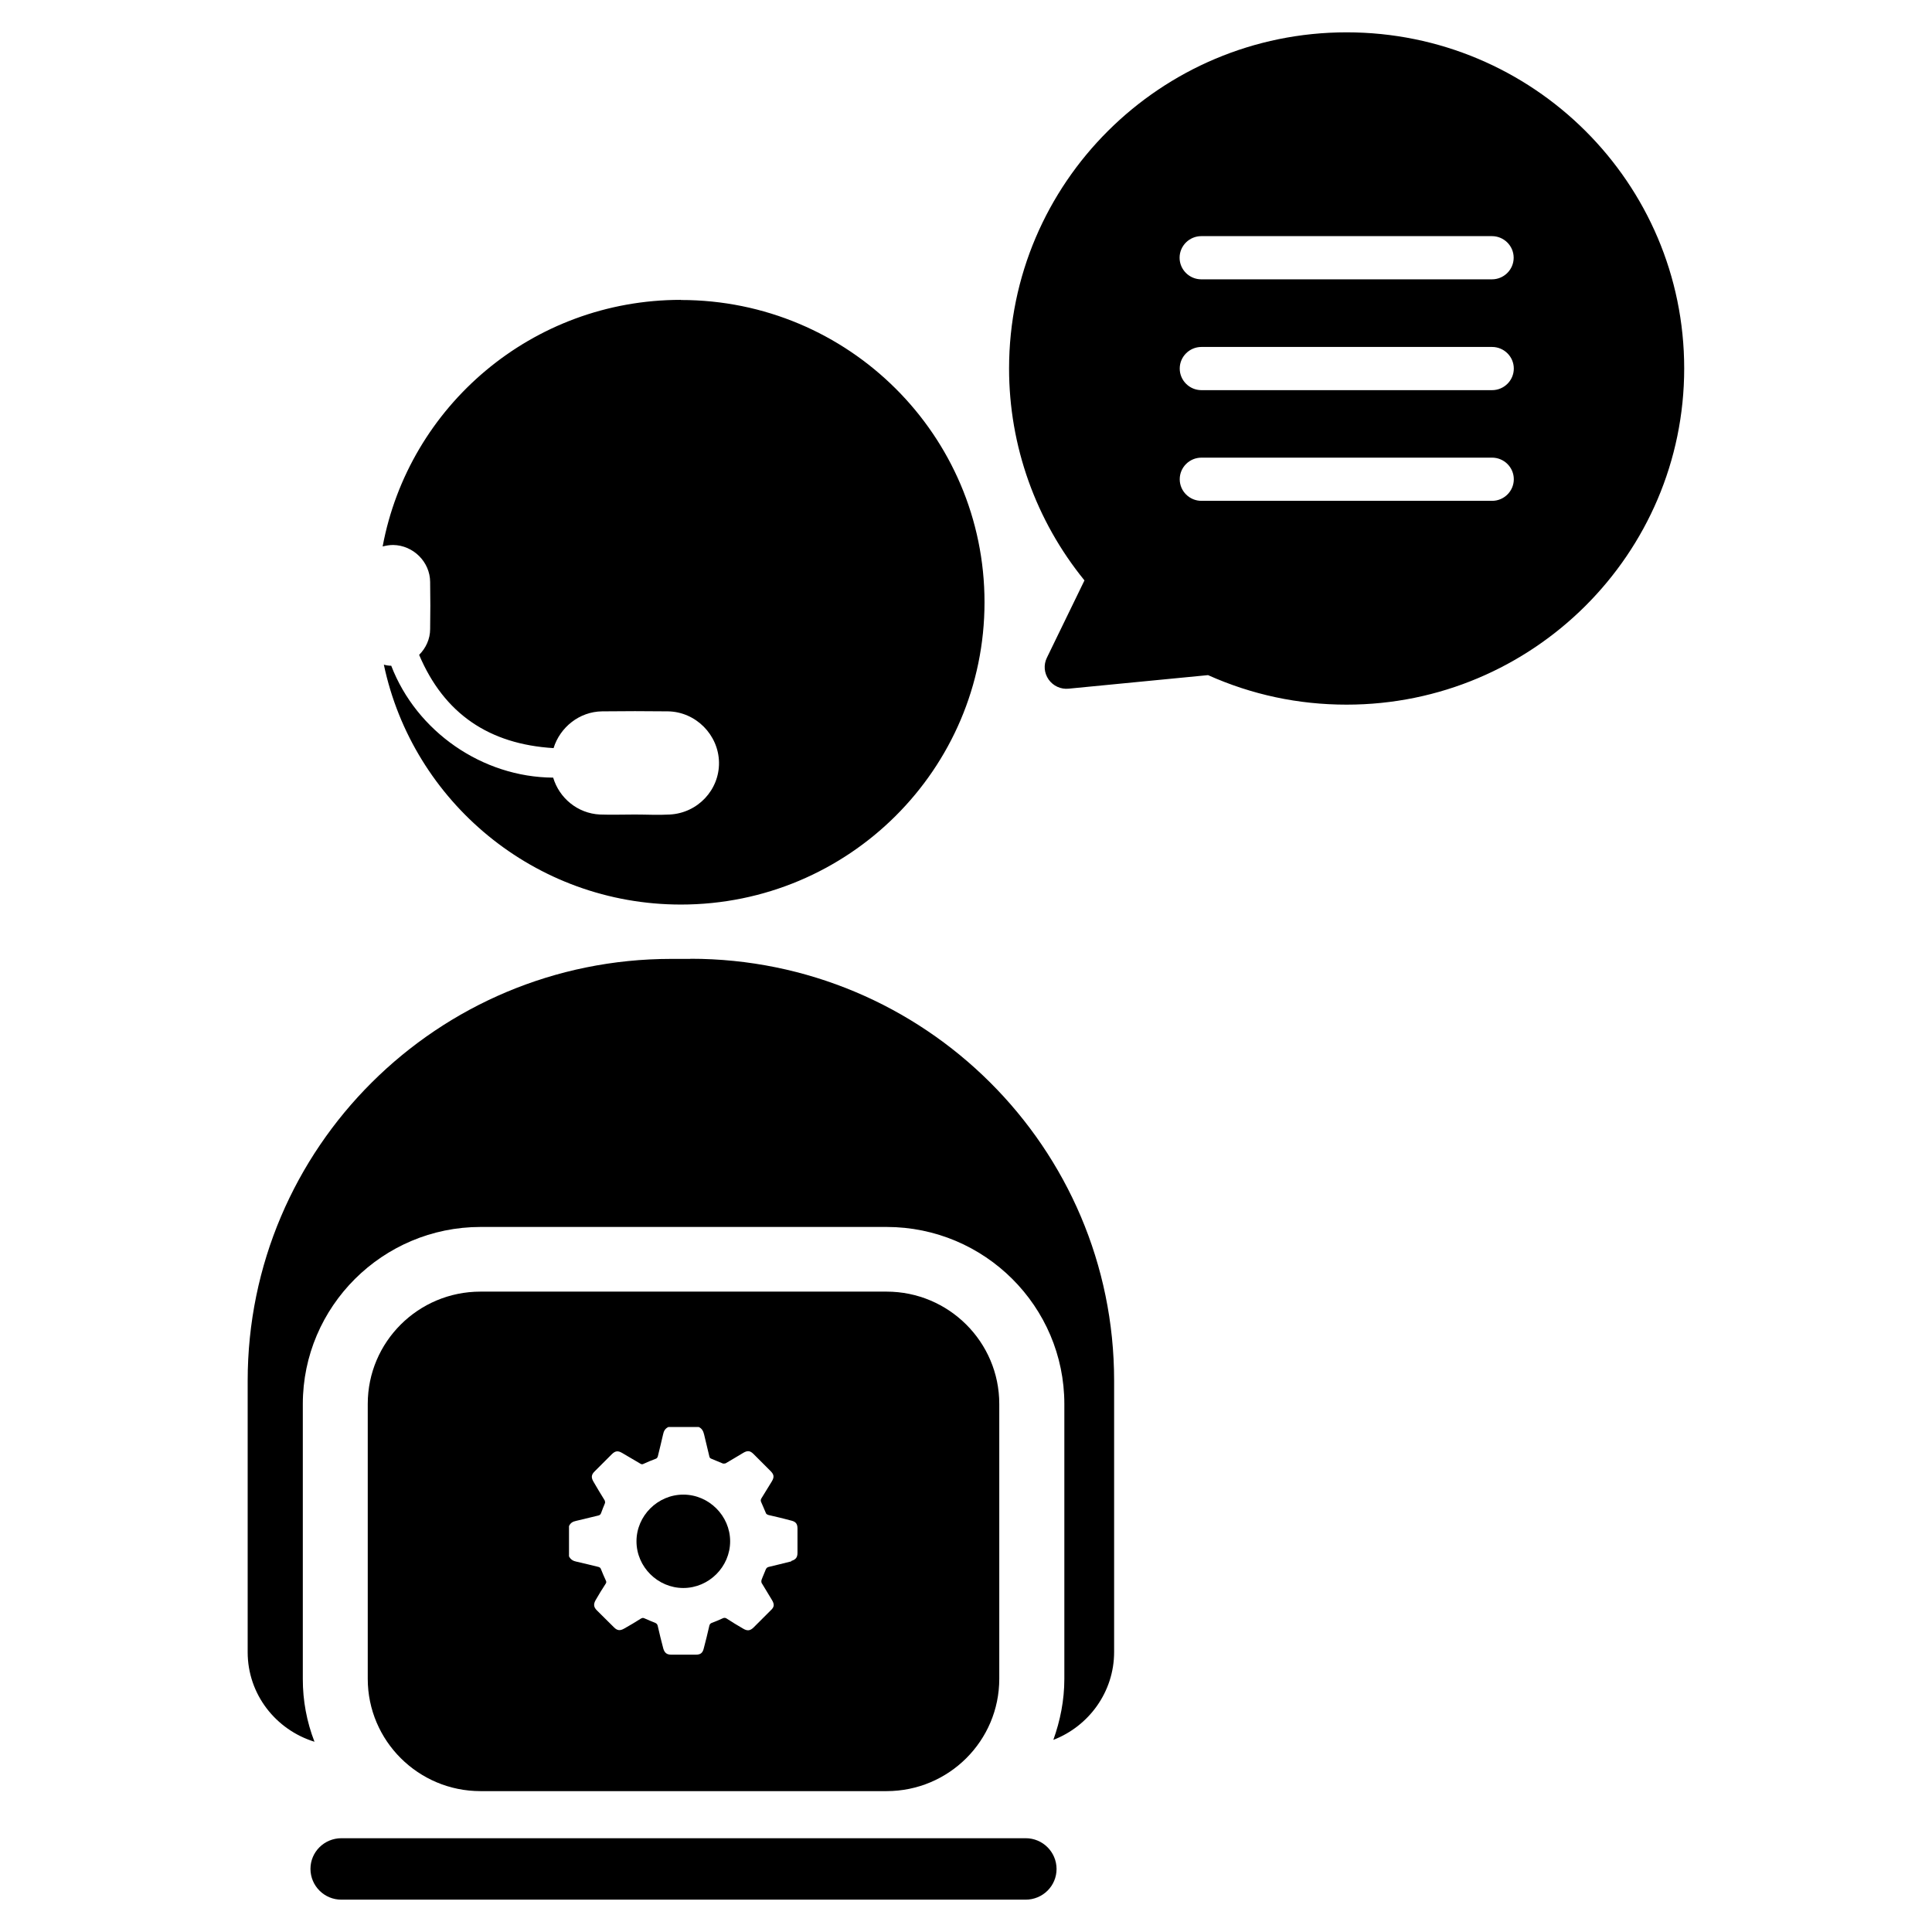
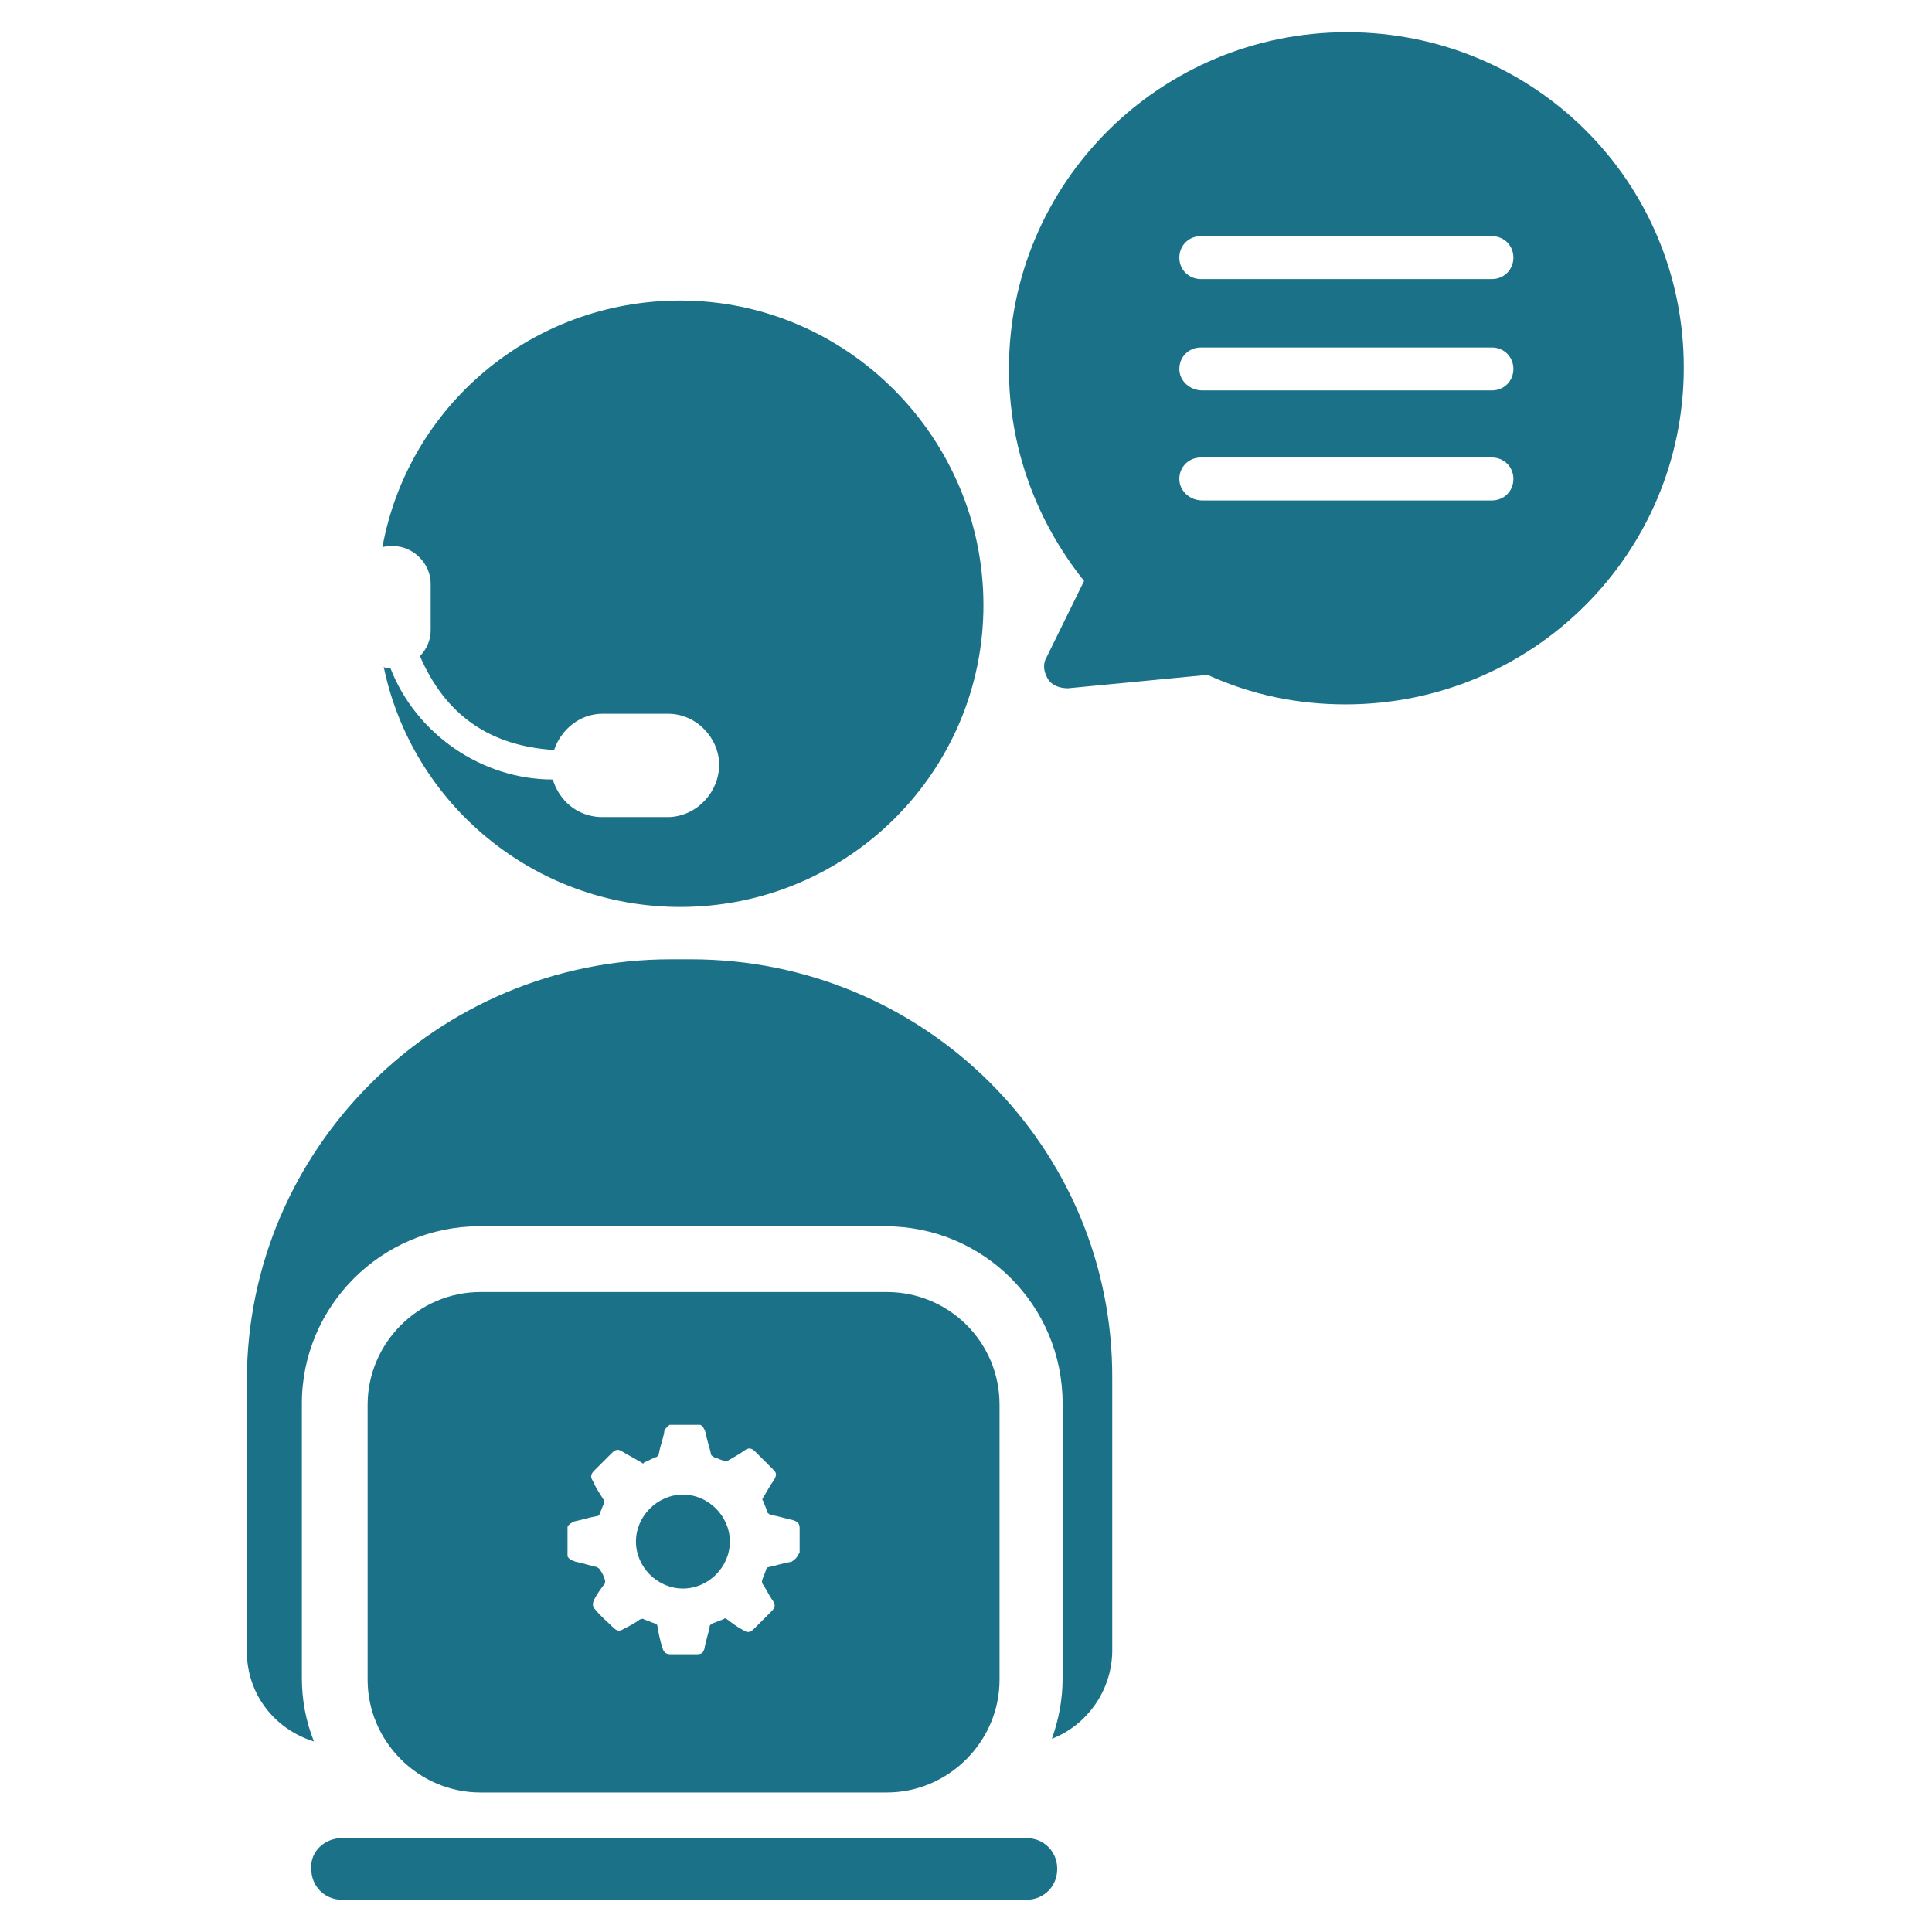
- <svg xmlns="http://www.w3.org/2000/svg" id="icon-service-provider" viewBox="0 0 144 144">
-   <defs />
-   <path d="M100.37 2.41c-13.87 0-25.16 11.23-25.16 25.06 0 5.76 1.99 11.33 5.62 15.79l-2.8 5.76c-.26.53-.21 1.14.13 1.63.34.48.91.74 1.49.68l10.39-1.01c3.26 1.46 6.72 2.2 10.33 2.2 13.87 0 25.16-11.23 25.16-25.06S114.26 2.41 100.37 2.41ZM87.93 35.72c0-.89.73-1.61 1.62-1.61h21.66c.89 0 1.62.72 1.62 1.61s-.73 1.61-1.62 1.61H89.55c-.89 0-1.62-.72-1.62-1.61Zm0-8.25c0-.89.73-1.61 1.62-1.61h21.66c.89 0 1.62.72 1.62 1.61s-.73 1.61-1.62 1.61H89.55c-.89 0-1.62-.72-1.62-1.61Zm23.27-6.65H89.54c-.89 0-1.62-.72-1.62-1.61s.73-1.61 1.62-1.61h21.66c.89 0 1.62.72 1.62 1.61s-.73 1.61-1.62 1.61ZM50.74 22.35c-11.07 0-20.27 7.92-22.22 18.38.24-.06.5-.11.78-.11 1.5.02 2.75 1.26 2.76 2.75.02 1.17.02 2.35 0 3.52 0 .74-.32 1.42-.82 1.92 1.86 4.39 5.22 6.66 10.02 6.95.48-1.55 1.92-2.72 3.62-2.74 1.63-.02 3.26-.02 4.9 0 2.08.03 3.78 1.75 3.81 3.81.03 2.04-1.58 3.77-3.67 3.88-.86.05-1.73 0-2.6 0s-1.73.03-2.6 0c-1.68-.08-3.04-1.24-3.49-2.75-5.28-.03-10.18-3.43-12.07-8.34-.19 0-.37-.03-.55-.08 2.15 10.2 11.25 17.88 22.14 17.88 12.49 0 22.63-10.09 22.63-22.53S63.25 22.36 50.75 22.36v-.02ZM51.45 71.47h-1.41c-17.44 0-31.58 14.08-31.58 31.45v20.22c0 3.15 2.1 5.79 4.98 6.68a12.84 12.84 0 0 1-.87-4.68v-20.49c0-7.27 5.95-13.2 13.25-13.2h30.26c7.31 0 13.25 5.92 13.25 13.2v20.49c0 1.59-.31 3.12-.82 4.54 2.63-1.01 4.53-3.56 4.53-6.55v-20.22c0-17.37-14.14-31.45-31.58-31.45v.02ZM25.45 137.01h50.99a2.3 2.3 0 0 1 2.31 2.29c0 1.27-1.03 2.29-2.31 2.29H25.45a2.3 2.3 0 0 1-2.31-2.29c0-1.27 1.03-2.29 2.31-2.29Z" class="cls-1" />
-   <path d="M66.08 96.27H35.81c-4.64 0-8.4 3.75-8.4 8.37v20.49c0 4.62 3.77 8.37 8.4 8.37h30.27c4.64 0 8.4-3.75 8.4-8.37v-20.49c0-4.62-3.77-8.37-8.4-8.37ZM59 116.37c-.57.14-1.15.29-1.71.42-.11.03-.16.08-.21.18-.1.27-.23.53-.32.79-.02.06-.02.14 0 .21.26.43.52.87.78 1.29.19.32.18.52-.1.77l-1.26 1.26c-.26.26-.47.29-.79.1-.42-.24-.84-.5-1.24-.76a.265.265 0 0 0-.26-.02c-.27.13-.55.24-.84.35-.11.05-.15.1-.18.21-.13.58-.27 1.14-.42 1.71-.08.32-.24.45-.58.45h-1.83c-.34 0-.5-.13-.6-.45-.15-.56-.29-1.14-.42-1.71-.03-.11-.08-.16-.18-.21-.27-.1-.55-.23-.81-.34-.1-.05-.16-.03-.26.02-.4.26-.82.5-1.24.74-.31.18-.52.16-.76-.08-.42-.42-.86-.85-1.28-1.27-.24-.24-.27-.45-.1-.76.24-.42.5-.84.76-1.24.05-.08.05-.14 0-.24-.13-.27-.24-.55-.36-.84-.03-.1-.1-.13-.18-.16-.55-.13-1.08-.27-1.63-.39-.26-.05-.45-.16-.57-.4v-2.25c.1-.23.27-.34.52-.39.55-.13 1.1-.27 1.66-.4.11-.03.16-.06.21-.18.08-.23.18-.47.27-.69.05-.1.03-.16 0-.26-.29-.47-.57-.93-.84-1.4-.18-.31-.16-.52.1-.77l1.26-1.26c.27-.27.47-.29.79-.1.45.27.91.53 1.36.8.08.05.15.05.24 0 .29-.13.58-.26.89-.37.1-.03.13-.1.16-.18.13-.55.27-1.08.39-1.63.05-.26.16-.45.4-.56h2.26c.24.11.34.31.4.56.13.55.26 1.08.39 1.63.02.1.06.14.16.18l.82.34c.06.03.16.02.23 0 .45-.26.89-.53 1.33-.79.31-.18.5-.16.76.1l1.26 1.26c.26.26.29.45.1.77-.26.42-.52.85-.78 1.27-.06.1-.06.18-.02.27.11.26.23.52.34.79.03.11.1.14.21.18.58.13 1.15.27 1.71.42.32.08.45.24.45.58v1.82c0 .34-.13.5-.45.6l-.02.03Z" class="cls-1" />
-   <path d="M50.93 111.4c-1.91 0-3.49 1.58-3.49 3.48s1.58 3.48 3.49 3.48 3.49-1.58 3.49-3.48-1.58-3.48-3.49-3.48Z" class="cls-1" />
+ <svg xmlns="http://www.w3.org/2000/svg" version="1.1" id="icon-service-provider" x="0px" y="0px" viewBox="0 0 144 144" style="enable-background:new 0 0 144 144;" xml:space="preserve">
+   <style type="text/css">
+ 	.st0{fill:#1B7288;}
+ </style>
+   <path class="st0" d="M100.4,2.4c-13.9,0-25.2,11.2-25.2,25.1c0,5.8,2,11.3,5.6,15.8L78,49c-0.3,0.5-0.2,1.1,0.1,1.6  c0.3,0.5,0.9,0.7,1.5,0.7l10.4-1c3.3,1.5,6.7,2.2,10.3,2.2c13.9,0,25.2-11.2,25.2-25.1S114.3,2.4,100.4,2.4z M87.9,35.7  c0-0.9,0.7-1.6,1.6-1.6h21.7c0.9,0,1.6,0.7,1.6,1.6s-0.7,1.6-1.6,1.6H89.6C88.7,37.3,87.9,36.6,87.9,35.7z M87.9,27.5  c0-0.9,0.7-1.6,1.6-1.6h21.7c0.9,0,1.6,0.7,1.6,1.6s-0.7,1.6-1.6,1.6H89.6C88.7,29.1,87.9,28.4,87.9,27.5z M111.2,20.8H89.5  c-0.9,0-1.6-0.7-1.6-1.6s0.7-1.6,1.6-1.6h21.7c0.9,0,1.6,0.7,1.6,1.6S112.1,20.8,111.2,20.8z M50.7,22.4c-11.1,0-20.3,7.9-22.2,18.4  c0.2-0.1,0.5-0.1,0.8-0.1c1.5,0,2.8,1.3,2.8,2.8c0,1.2,0,2.3,0,3.5c0,0.7-0.3,1.4-0.8,1.9c1.9,4.4,5.2,6.7,10,7  c0.5-1.5,1.9-2.7,3.6-2.7c1.6,0,3.3,0,4.9,0c2.1,0,3.8,1.8,3.8,3.8c0,2-1.6,3.8-3.7,3.9c-0.9,0-1.7,0-2.6,0s-1.7,0-2.6,0  c-1.7-0.1-3-1.2-3.5-2.8c-5.3,0-10.2-3.4-12.1-8.3c-0.2,0-0.4,0-0.5-0.1c2.1,10.2,11.2,17.9,22.1,17.9c12.5,0,22.6-10.1,22.6-22.5  S63.2,22.4,50.7,22.4L50.7,22.4L50.7,22.4z M51.5,71.5H50c-17.4,0-31.6,14.1-31.6,31.4v20.2c0,3.2,2.1,5.8,5,6.7  c-0.6-1.5-0.9-3.1-0.9-4.7v-20.5c0-7.3,6-13.2,13.2-13.2h30.3c7.3,0,13.2,5.9,13.2,13.2v20.5c0,1.6-0.3,3.1-0.8,4.5  c2.6-1,4.5-3.6,4.5-6.6v-20.2C83,85.5,68.9,71.5,51.5,71.5L51.5,71.5L51.5,71.5z M25.5,137h51c1.3,0,2.3,1,2.3,2.3c0,0,0,0,0,0  c0,1.3-1,2.3-2.3,2.3h-51c-1.3,0-2.3-1-2.3-2.3c0,0,0,0,0,0C23.1,138,24.2,137,25.5,137z" />
+   <path class="st0" d="M66.1,96.3H35.8c-4.6,0-8.4,3.8-8.4,8.4v20.5c0,4.6,3.8,8.4,8.4,8.4h30.3c4.6,0,8.4-3.8,8.4-8.4v-20.5  C74.5,100,70.7,96.3,66.1,96.3z M59,116.4c-0.6,0.1-1.2,0.3-1.7,0.4c-0.1,0-0.2,0.1-0.2,0.2c-0.1,0.3-0.2,0.5-0.3,0.8  c0,0.1,0,0.1,0,0.2c0.3,0.4,0.5,0.9,0.8,1.3c0.2,0.3,0.2,0.5-0.1,0.8l-1.3,1.3c-0.3,0.3-0.5,0.3-0.8,0.1c-0.4-0.2-0.8-0.5-1.2-0.8  c-0.1-0.1-0.2-0.1-0.3,0c-0.3,0.1-0.5,0.2-0.8,0.3c-0.1,0.1-0.2,0.1-0.2,0.2c-0.1,0.6-0.3,1.1-0.4,1.7c-0.1,0.3-0.2,0.4-0.6,0.4H50  c-0.3,0-0.5-0.1-0.6-0.4c-0.2-0.6-0.3-1.1-0.4-1.7c0-0.1-0.1-0.2-0.2-0.2c-0.3-0.1-0.5-0.2-0.8-0.3c-0.1-0.1-0.2,0-0.3,0  c-0.4,0.3-0.8,0.5-1.2,0.7c-0.3,0.2-0.5,0.2-0.8-0.1c-0.4-0.4-0.9-0.8-1.3-1.3c-0.2-0.2-0.3-0.4-0.1-0.8c0.2-0.4,0.5-0.8,0.8-1.2  c0-0.1,0-0.1,0-0.2c-0.1-0.3-0.2-0.6-0.4-0.8c0-0.1-0.1-0.1-0.2-0.2c-0.5-0.1-1.1-0.3-1.6-0.4c-0.3-0.1-0.5-0.2-0.6-0.4v-2.2  c0.1-0.2,0.3-0.3,0.5-0.4c0.5-0.1,1.1-0.3,1.7-0.4c0.1,0,0.2-0.1,0.2-0.2c0.1-0.2,0.2-0.5,0.3-0.7c0-0.1,0-0.2,0-0.3  c-0.3-0.5-0.6-0.9-0.8-1.4c-0.2-0.3-0.2-0.5,0.1-0.8l1.3-1.3c0.3-0.3,0.5-0.3,0.8-0.1c0.5,0.3,0.9,0.5,1.4,0.8  c0.1,0.1,0.2,0.1,0.2,0c0.3-0.1,0.6-0.3,0.9-0.4c0.1,0,0.1-0.1,0.2-0.2c0.1-0.6,0.3-1.1,0.4-1.6c0-0.3,0.2-0.4,0.4-0.6h2.3  c0.2,0.1,0.3,0.3,0.4,0.6c0.1,0.6,0.3,1.1,0.4,1.6c0,0.1,0.1,0.1,0.2,0.2l0.8,0.3c0.1,0,0.2,0,0.2,0c0.5-0.3,0.9-0.5,1.3-0.8  c0.3-0.2,0.5-0.2,0.8,0.1l1.3,1.3c0.3,0.3,0.3,0.4,0.1,0.8c-0.3,0.4-0.5,0.8-0.8,1.3c-0.1,0.1-0.1,0.2,0,0.3  c0.1,0.3,0.2,0.5,0.3,0.8c0,0.1,0.1,0.1,0.2,0.2c0.6,0.1,1.2,0.3,1.7,0.4c0.3,0.1,0.5,0.2,0.5,0.6v1.8  C59.4,116.1,59.3,116.2,59,116.4L59,116.4L59,116.4z" />
+   <path class="st0" d="M50.9,111.4c-1.9,0-3.5,1.6-3.5,3.5s1.6,3.5,3.5,3.5s3.5-1.6,3.5-3.5S52.8,111.4,50.9,111.4z" />
</svg>
